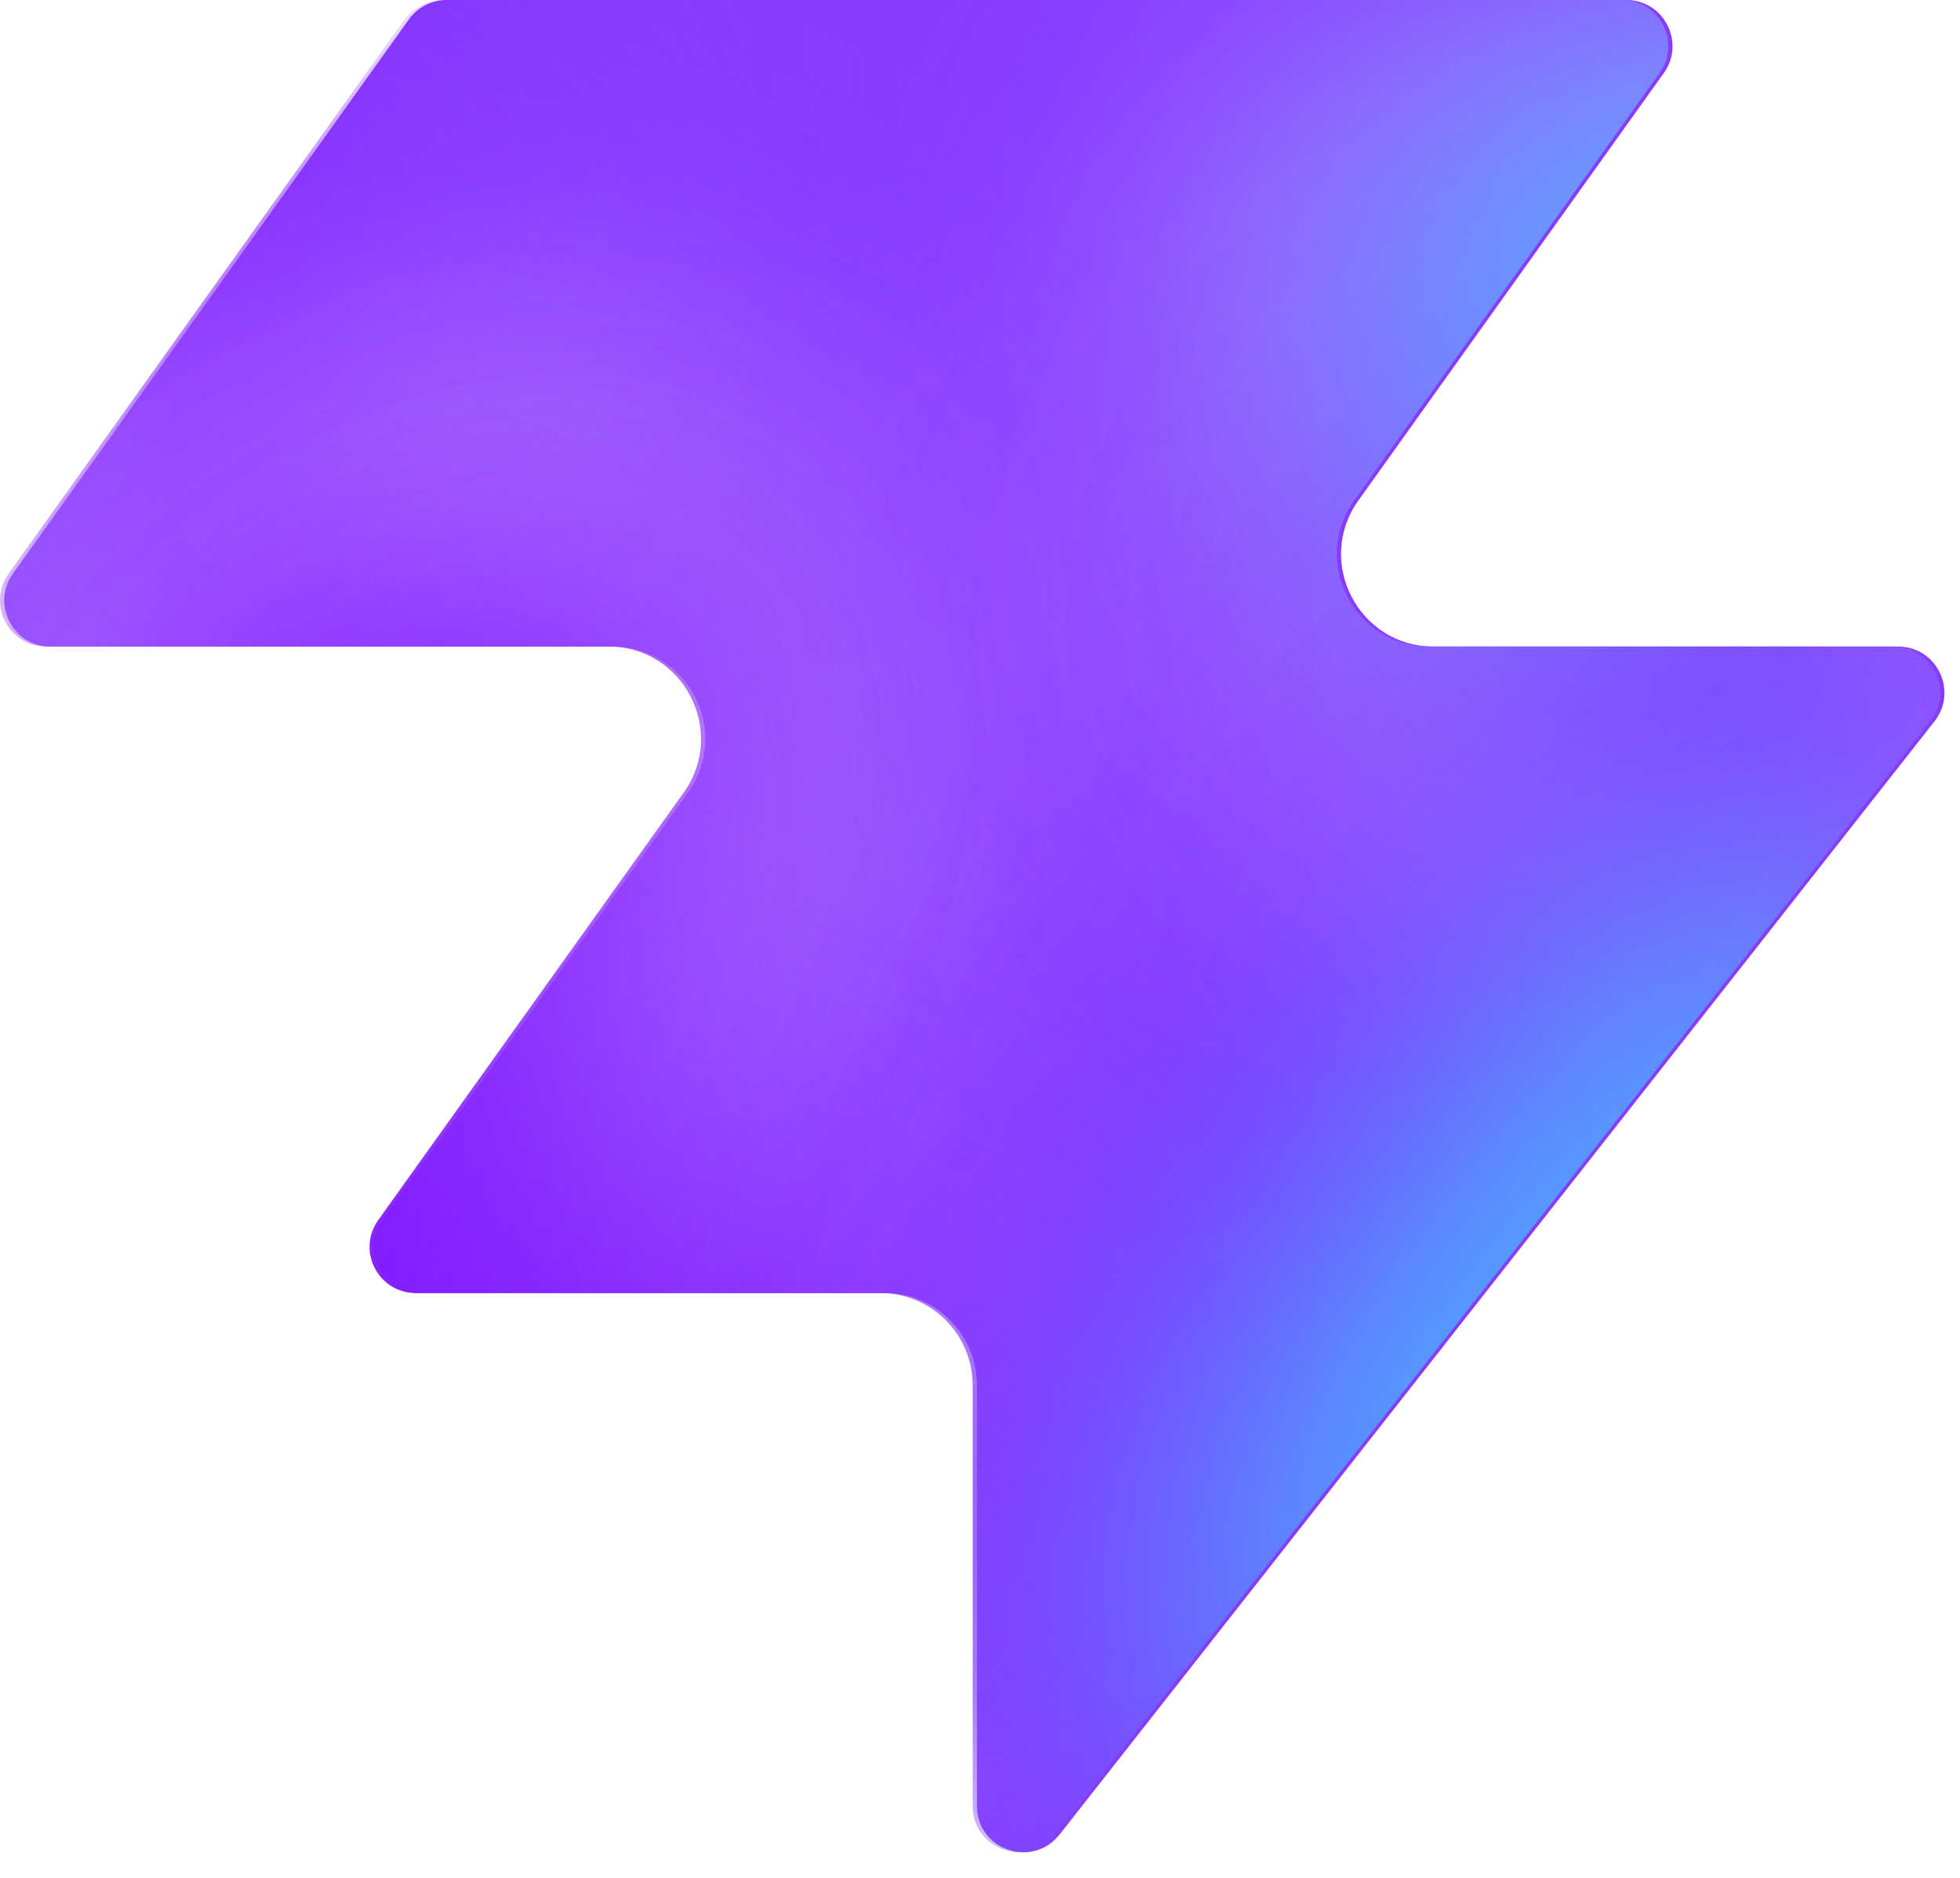
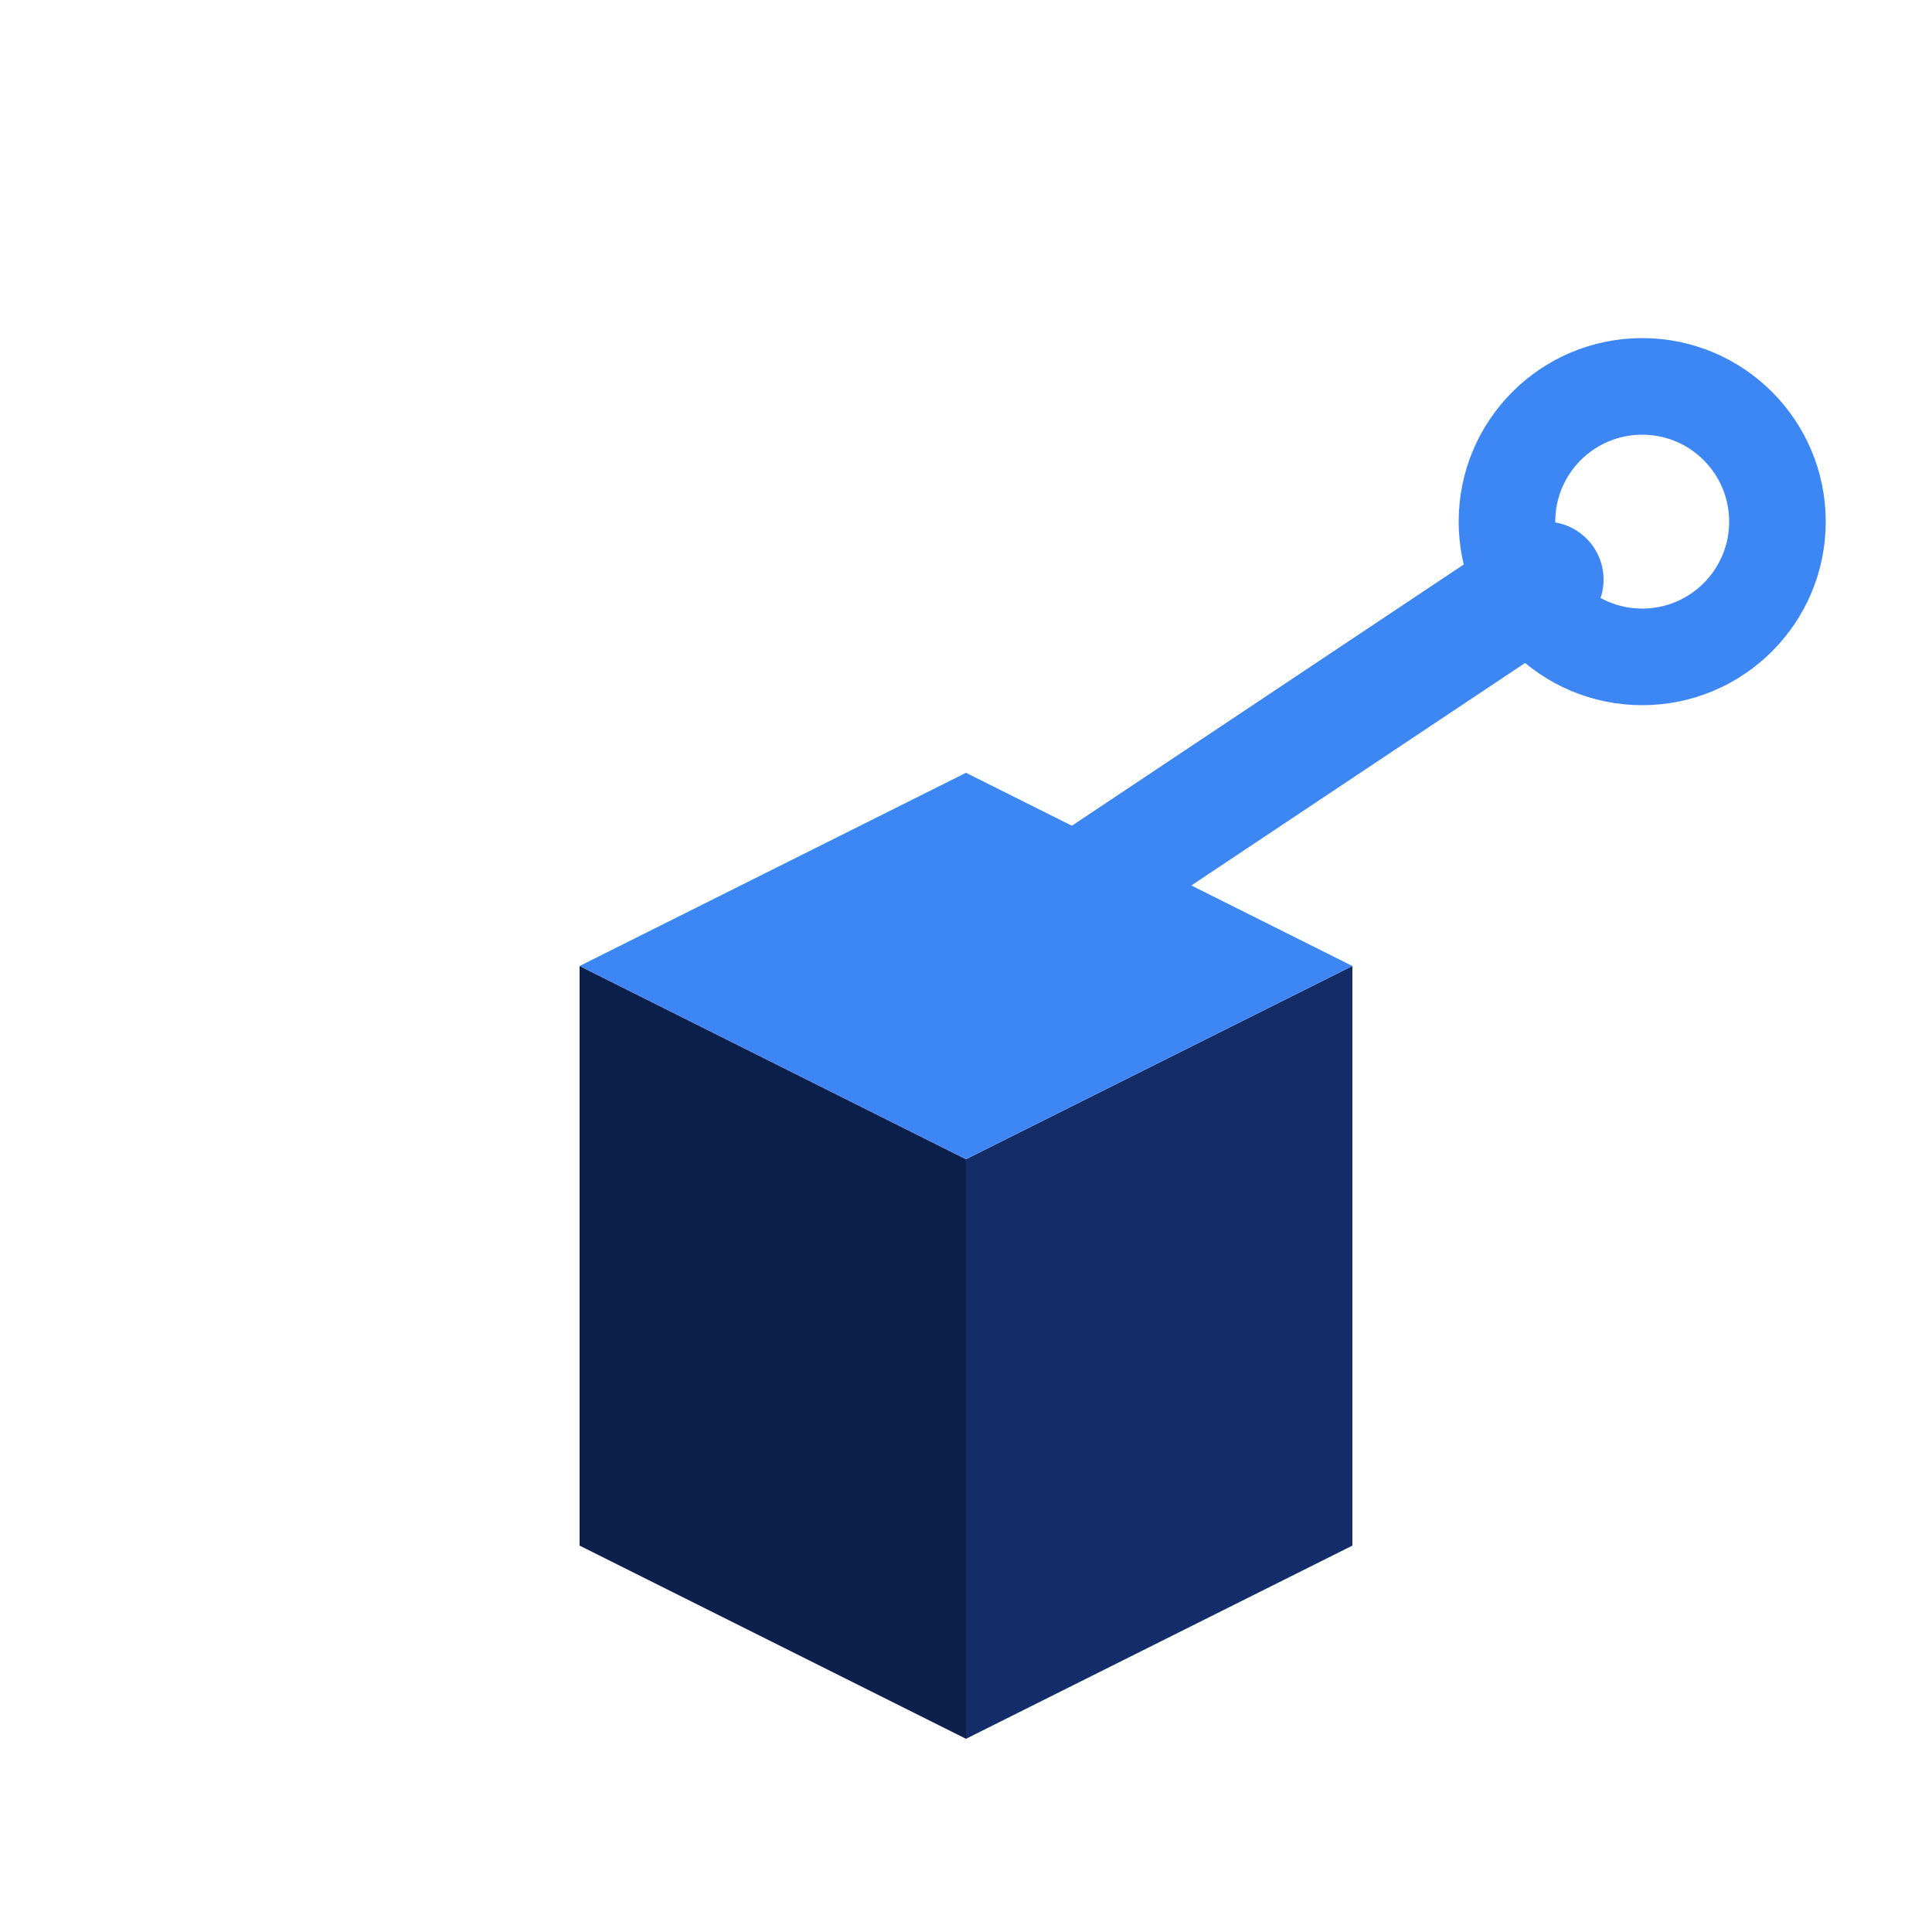
- <svg xmlns="http://www.w3.org/2000/svg" width="48" height="46" fill="none" viewBox="0 0 48 46">
-   <path fill="#863bff" d="M25.946 44.938c-.664.845-2.021.375-2.021-.698V33.937a2.26 2.26 0 0 0-2.262-2.262H10.287c-.92 0-1.456-1.04-.92-1.788l7.48-10.471c1.07-1.497 0-3.578-1.842-3.578H1.237c-.92 0-1.456-1.04-.92-1.788L10.013.474c.214-.297.556-.474.92-.474h28.894c.92 0 1.456 1.04.92 1.788l-7.48 10.471c-1.07 1.498 0 3.579 1.842 3.579h11.377c.943 0 1.473 1.088.89 1.83L25.947 44.94z" style="fill:#863bff;fill:color(display-p3 .525 .23 1);fill-opacity:1" />
-   <mask id="a" width="48" height="46" x="0" y="0" maskUnits="userSpaceOnUse" style="mask-type:alpha">
-     <path fill="#000" d="M25.842 44.938c-.664.844-2.021.375-2.021-.698V33.937a2.26 2.26 0 0 0-2.262-2.262H10.183c-.92 0-1.456-1.04-.92-1.788l7.48-10.471c1.07-1.498 0-3.579-1.842-3.579H1.133c-.92 0-1.456-1.04-.92-1.787L9.91.473c.214-.297.556-.474.92-.474h28.894c.92 0 1.456 1.04.92 1.788l-7.48 10.471c-1.07 1.498 0 3.578 1.842 3.578h11.377c.943 0 1.473 1.088.89 1.832L25.843 44.94z" style="fill:#000;fill-opacity:1" />
-   </mask>
-   <g mask="url(#a)">
-     <g filter="url(#b)">
-       <ellipse cx="5.508" cy="14.704" fill="#ede6ff" rx="5.508" ry="14.704" style="fill:#ede6ff;fill:color(display-p3 .927 .903 1);fill-opacity:1" transform="matrix(.00324 1 1 -.00324 -4.47 31.516)" />
-     </g>
-     <g filter="url(#c)">
-       <ellipse cx="10.399" cy="29.851" fill="#ede6ff" rx="10.399" ry="29.851" style="fill:#ede6ff;fill:color(display-p3 .927 .903 1);fill-opacity:1" transform="matrix(.00324 1 1 -.00324 -39.328 7.883)" />
-     </g>
-     <g filter="url(#d)">
-       <ellipse cx="5.508" cy="30.487" fill="#7e14ff" rx="5.508" ry="30.487" style="fill:#7e14ff;fill:color(display-p3 .492 .077 1);fill-opacity:1" transform="rotate(89.814 -25.913 -14.639)scale(1 -1)" />
-     </g>
-     <g filter="url(#e)">
-       <ellipse cx="5.508" cy="30.599" fill="#7e14ff" rx="5.508" ry="30.599" style="fill:#7e14ff;fill:color(display-p3 .492 .077 1);fill-opacity:1" transform="rotate(89.814 -32.644 -3.334)scale(1 -1)" />
-     </g>
-     <g filter="url(#f)">
-       <ellipse cx="5.508" cy="30.599" fill="#7e14ff" rx="5.508" ry="30.599" style="fill:#7e14ff;fill:color(display-p3 .492 .077 1);fill-opacity:1" transform="matrix(.00324 1 1 -.00324 -34.34 30.47)" />
-     </g>
-     <g filter="url(#g)">
-       <ellipse cx="14.072" cy="22.078" fill="#ede6ff" rx="14.072" ry="22.078" style="fill:#ede6ff;fill:color(display-p3 .927 .903 1);fill-opacity:1" transform="rotate(93.35 24.506 48.493)scale(-1 1)" />
-     </g>
-     <g filter="url(#h)">
-       <ellipse cx="3.47" cy="21.501" fill="#7e14ff" rx="3.47" ry="21.501" style="fill:#7e14ff;fill:color(display-p3 .492 .077 1);fill-opacity:1" transform="rotate(89.009 28.708 47.59)scale(-1 1)" />
-     </g>
-     <g filter="url(#i)">
-       <ellipse cx="3.47" cy="21.501" fill="#7e14ff" rx="3.47" ry="21.501" style="fill:#7e14ff;fill:color(display-p3 .492 .077 1);fill-opacity:1" transform="rotate(89.009 28.708 47.59)scale(-1 1)" />
-     </g>
-     <g filter="url(#j)">
-       <ellipse cx=".387" cy="8.972" fill="#7e14ff" rx="4.407" ry="29.108" style="fill:#7e14ff;fill:color(display-p3 .492 .077 1);fill-opacity:1" transform="rotate(39.51 .387 8.972)" />
-     </g>
-     <g filter="url(#k)">
-       <ellipse cx="47.523" cy="-6.092" fill="#7e14ff" rx="4.407" ry="29.108" style="fill:#7e14ff;fill:color(display-p3 .492 .077 1);fill-opacity:1" transform="rotate(37.892 47.523 -6.092)" />
-     </g>
-     <g filter="url(#l)">
-       <ellipse cx="41.412" cy="6.333" fill="#47bfff" rx="5.971" ry="9.665" style="fill:#47bfff;fill:color(display-p3 .28 .748 1);fill-opacity:1" transform="rotate(37.892 41.412 6.333)" />
-     </g>
-     <g filter="url(#m)">
-       <ellipse cx="-1.879" cy="38.332" fill="#7e14ff" rx="4.407" ry="29.108" style="fill:#7e14ff;fill:color(display-p3 .492 .077 1);fill-opacity:1" transform="rotate(37.892 -1.88 38.332)" />
-     </g>
-     <g filter="url(#n)">
-       <ellipse cx="-1.879" cy="38.332" fill="#7e14ff" rx="4.407" ry="29.108" style="fill:#7e14ff;fill:color(display-p3 .492 .077 1);fill-opacity:1" transform="rotate(37.892 -1.88 38.332)" />
-     </g>
-     <g filter="url(#o)">
-       <ellipse cx="35.651" cy="29.907" fill="#7e14ff" rx="4.407" ry="29.108" style="fill:#7e14ff;fill:color(display-p3 .492 .077 1);fill-opacity:1" transform="rotate(37.892 35.651 29.907)" />
-     </g>
-     <g filter="url(#p)">
-       <ellipse cx="38.418" cy="32.4" fill="#47bfff" rx="5.971" ry="15.297" style="fill:#47bfff;fill:color(display-p3 .28 .748 1);fill-opacity:1" transform="rotate(37.892 38.418 32.4)" />
-     </g>
-   </g>
-   <defs>
-     <filter id="b" width="60.045" height="41.654" x="-19.77" y="16.149" color-interpolation-filters="sRGB" filterUnits="userSpaceOnUse">
-       <feFlood flood-opacity="0" result="BackgroundImageFix" />
-       <feBlend in="SourceGraphic" in2="BackgroundImageFix" result="shape" />
-       <feGaussianBlur result="effect1_foregroundBlur_2002_17158" stdDeviation="7.659" />
-     </filter>
-     <filter id="c" width="90.34" height="51.437" x="-54.613" y="-7.533" color-interpolation-filters="sRGB" filterUnits="userSpaceOnUse">
-       <feFlood flood-opacity="0" result="BackgroundImageFix" />
-       <feBlend in="SourceGraphic" in2="BackgroundImageFix" result="shape" />
-       <feGaussianBlur result="effect1_foregroundBlur_2002_17158" stdDeviation="7.659" />
-     </filter>
-     <filter id="d" width="79.355" height="29.4" x="-49.64" y="2.03" color-interpolation-filters="sRGB" filterUnits="userSpaceOnUse">
-       <feFlood flood-opacity="0" result="BackgroundImageFix" />
-       <feBlend in="SourceGraphic" in2="BackgroundImageFix" result="shape" />
-       <feGaussianBlur result="effect1_foregroundBlur_2002_17158" stdDeviation="4.596" />
-     </filter>
-     <filter id="e" width="79.579" height="29.4" x="-45.045" y="20.029" color-interpolation-filters="sRGB" filterUnits="userSpaceOnUse">
-       <feFlood flood-opacity="0" result="BackgroundImageFix" />
-       <feBlend in="SourceGraphic" in2="BackgroundImageFix" result="shape" />
-       <feGaussianBlur result="effect1_foregroundBlur_2002_17158" stdDeviation="4.596" />
-     </filter>
-     <filter id="f" width="79.579" height="29.4" x="-43.513" y="21.178" color-interpolation-filters="sRGB" filterUnits="userSpaceOnUse">
-       <feFlood flood-opacity="0" result="BackgroundImageFix" />
-       <feBlend in="SourceGraphic" in2="BackgroundImageFix" result="shape" />
-       <feGaussianBlur result="effect1_foregroundBlur_2002_17158" stdDeviation="4.596" />
-     </filter>
-     <filter id="g" width="74.749" height="58.852" x="15.756" y="-17.901" color-interpolation-filters="sRGB" filterUnits="userSpaceOnUse">
-       <feFlood flood-opacity="0" result="BackgroundImageFix" />
-       <feBlend in="SourceGraphic" in2="BackgroundImageFix" result="shape" />
-       <feGaussianBlur result="effect1_foregroundBlur_2002_17158" stdDeviation="7.659" />
-     </filter>
-     <filter id="h" width="61.377" height="25.362" x="23.548" y="2.284" color-interpolation-filters="sRGB" filterUnits="userSpaceOnUse">
-       <feFlood flood-opacity="0" result="BackgroundImageFix" />
-       <feBlend in="SourceGraphic" in2="BackgroundImageFix" result="shape" />
-       <feGaussianBlur result="effect1_foregroundBlur_2002_17158" stdDeviation="4.596" />
-     </filter>
-     <filter id="i" width="61.377" height="25.362" x="23.548" y="2.284" color-interpolation-filters="sRGB" filterUnits="userSpaceOnUse">
-       <feFlood flood-opacity="0" result="BackgroundImageFix" />
-       <feBlend in="SourceGraphic" in2="BackgroundImageFix" result="shape" />
-       <feGaussianBlur result="effect1_foregroundBlur_2002_17158" stdDeviation="4.596" />
-     </filter>
-     <filter id="j" width="56.045" height="63.649" x="-27.636" y="-22.853" color-interpolation-filters="sRGB" filterUnits="userSpaceOnUse">
-       <feFlood flood-opacity="0" result="BackgroundImageFix" />
-       <feBlend in="SourceGraphic" in2="BackgroundImageFix" result="shape" />
-       <feGaussianBlur result="effect1_foregroundBlur_2002_17158" stdDeviation="4.596" />
-     </filter>
-     <filter id="k" width="54.814" height="64.646" x="20.116" y="-38.415" color-interpolation-filters="sRGB" filterUnits="userSpaceOnUse">
-       <feFlood flood-opacity="0" result="BackgroundImageFix" />
-       <feBlend in="SourceGraphic" in2="BackgroundImageFix" result="shape" />
-       <feGaussianBlur result="effect1_foregroundBlur_2002_17158" stdDeviation="4.596" />
-     </filter>
-     <filter id="l" width="33.541" height="35.313" x="24.641" y="-11.323" color-interpolation-filters="sRGB" filterUnits="userSpaceOnUse">
-       <feFlood flood-opacity="0" result="BackgroundImageFix" />
-       <feBlend in="SourceGraphic" in2="BackgroundImageFix" result="shape" />
-       <feGaussianBlur result="effect1_foregroundBlur_2002_17158" stdDeviation="4.596" />
-     </filter>
-     <filter id="m" width="54.814" height="64.646" x="-29.286" y="6.009" color-interpolation-filters="sRGB" filterUnits="userSpaceOnUse">
-       <feFlood flood-opacity="0" result="BackgroundImageFix" />
-       <feBlend in="SourceGraphic" in2="BackgroundImageFix" result="shape" />
-       <feGaussianBlur result="effect1_foregroundBlur_2002_17158" stdDeviation="4.596" />
-     </filter>
-     <filter id="n" width="54.814" height="64.646" x="-29.286" y="6.009" color-interpolation-filters="sRGB" filterUnits="userSpaceOnUse">
-       <feFlood flood-opacity="0" result="BackgroundImageFix" />
-       <feBlend in="SourceGraphic" in2="BackgroundImageFix" result="shape" />
-       <feGaussianBlur result="effect1_foregroundBlur_2002_17158" stdDeviation="4.596" />
-     </filter>
-     <filter id="o" width="54.814" height="64.646" x="8.244" y="-2.416" color-interpolation-filters="sRGB" filterUnits="userSpaceOnUse">
-       <feFlood flood-opacity="0" result="BackgroundImageFix" />
-       <feBlend in="SourceGraphic" in2="BackgroundImageFix" result="shape" />
-       <feGaussianBlur result="effect1_foregroundBlur_2002_17158" stdDeviation="4.596" />
-     </filter>
-     <filter id="p" width="39.409" height="43.623" x="18.713" y="10.588" color-interpolation-filters="sRGB" filterUnits="userSpaceOnUse">
-       <feFlood flood-opacity="0" result="BackgroundImageFix" />
-       <feBlend in="SourceGraphic" in2="BackgroundImageFix" result="shape" />
-       <feGaussianBlur result="effect1_foregroundBlur_2002_17158" stdDeviation="4.596" />
-     </filter>
-   </defs>
+ <svg xmlns="http://www.w3.org/2000/svg" viewBox="0 0 100 100" fill="none">
+   <polygon points="30,80 50,90 50,60 30,50" fill="#0C204B" />
+   <polygon points="50,90 70,80 70,50 50,60" fill="#142C67" />
+   <polygon points="30,50 50,60 70,50 50,40" fill="#3D87F5" />
+   <line x1="50" y1="50" x2="80" y2="30" stroke="#3D87F5" stroke-width="6" stroke-linecap="round" />
+   <circle cx="85" cy="27" r="7" stroke="#3D87F5" stroke-width="5" fill="none" />
</svg>
